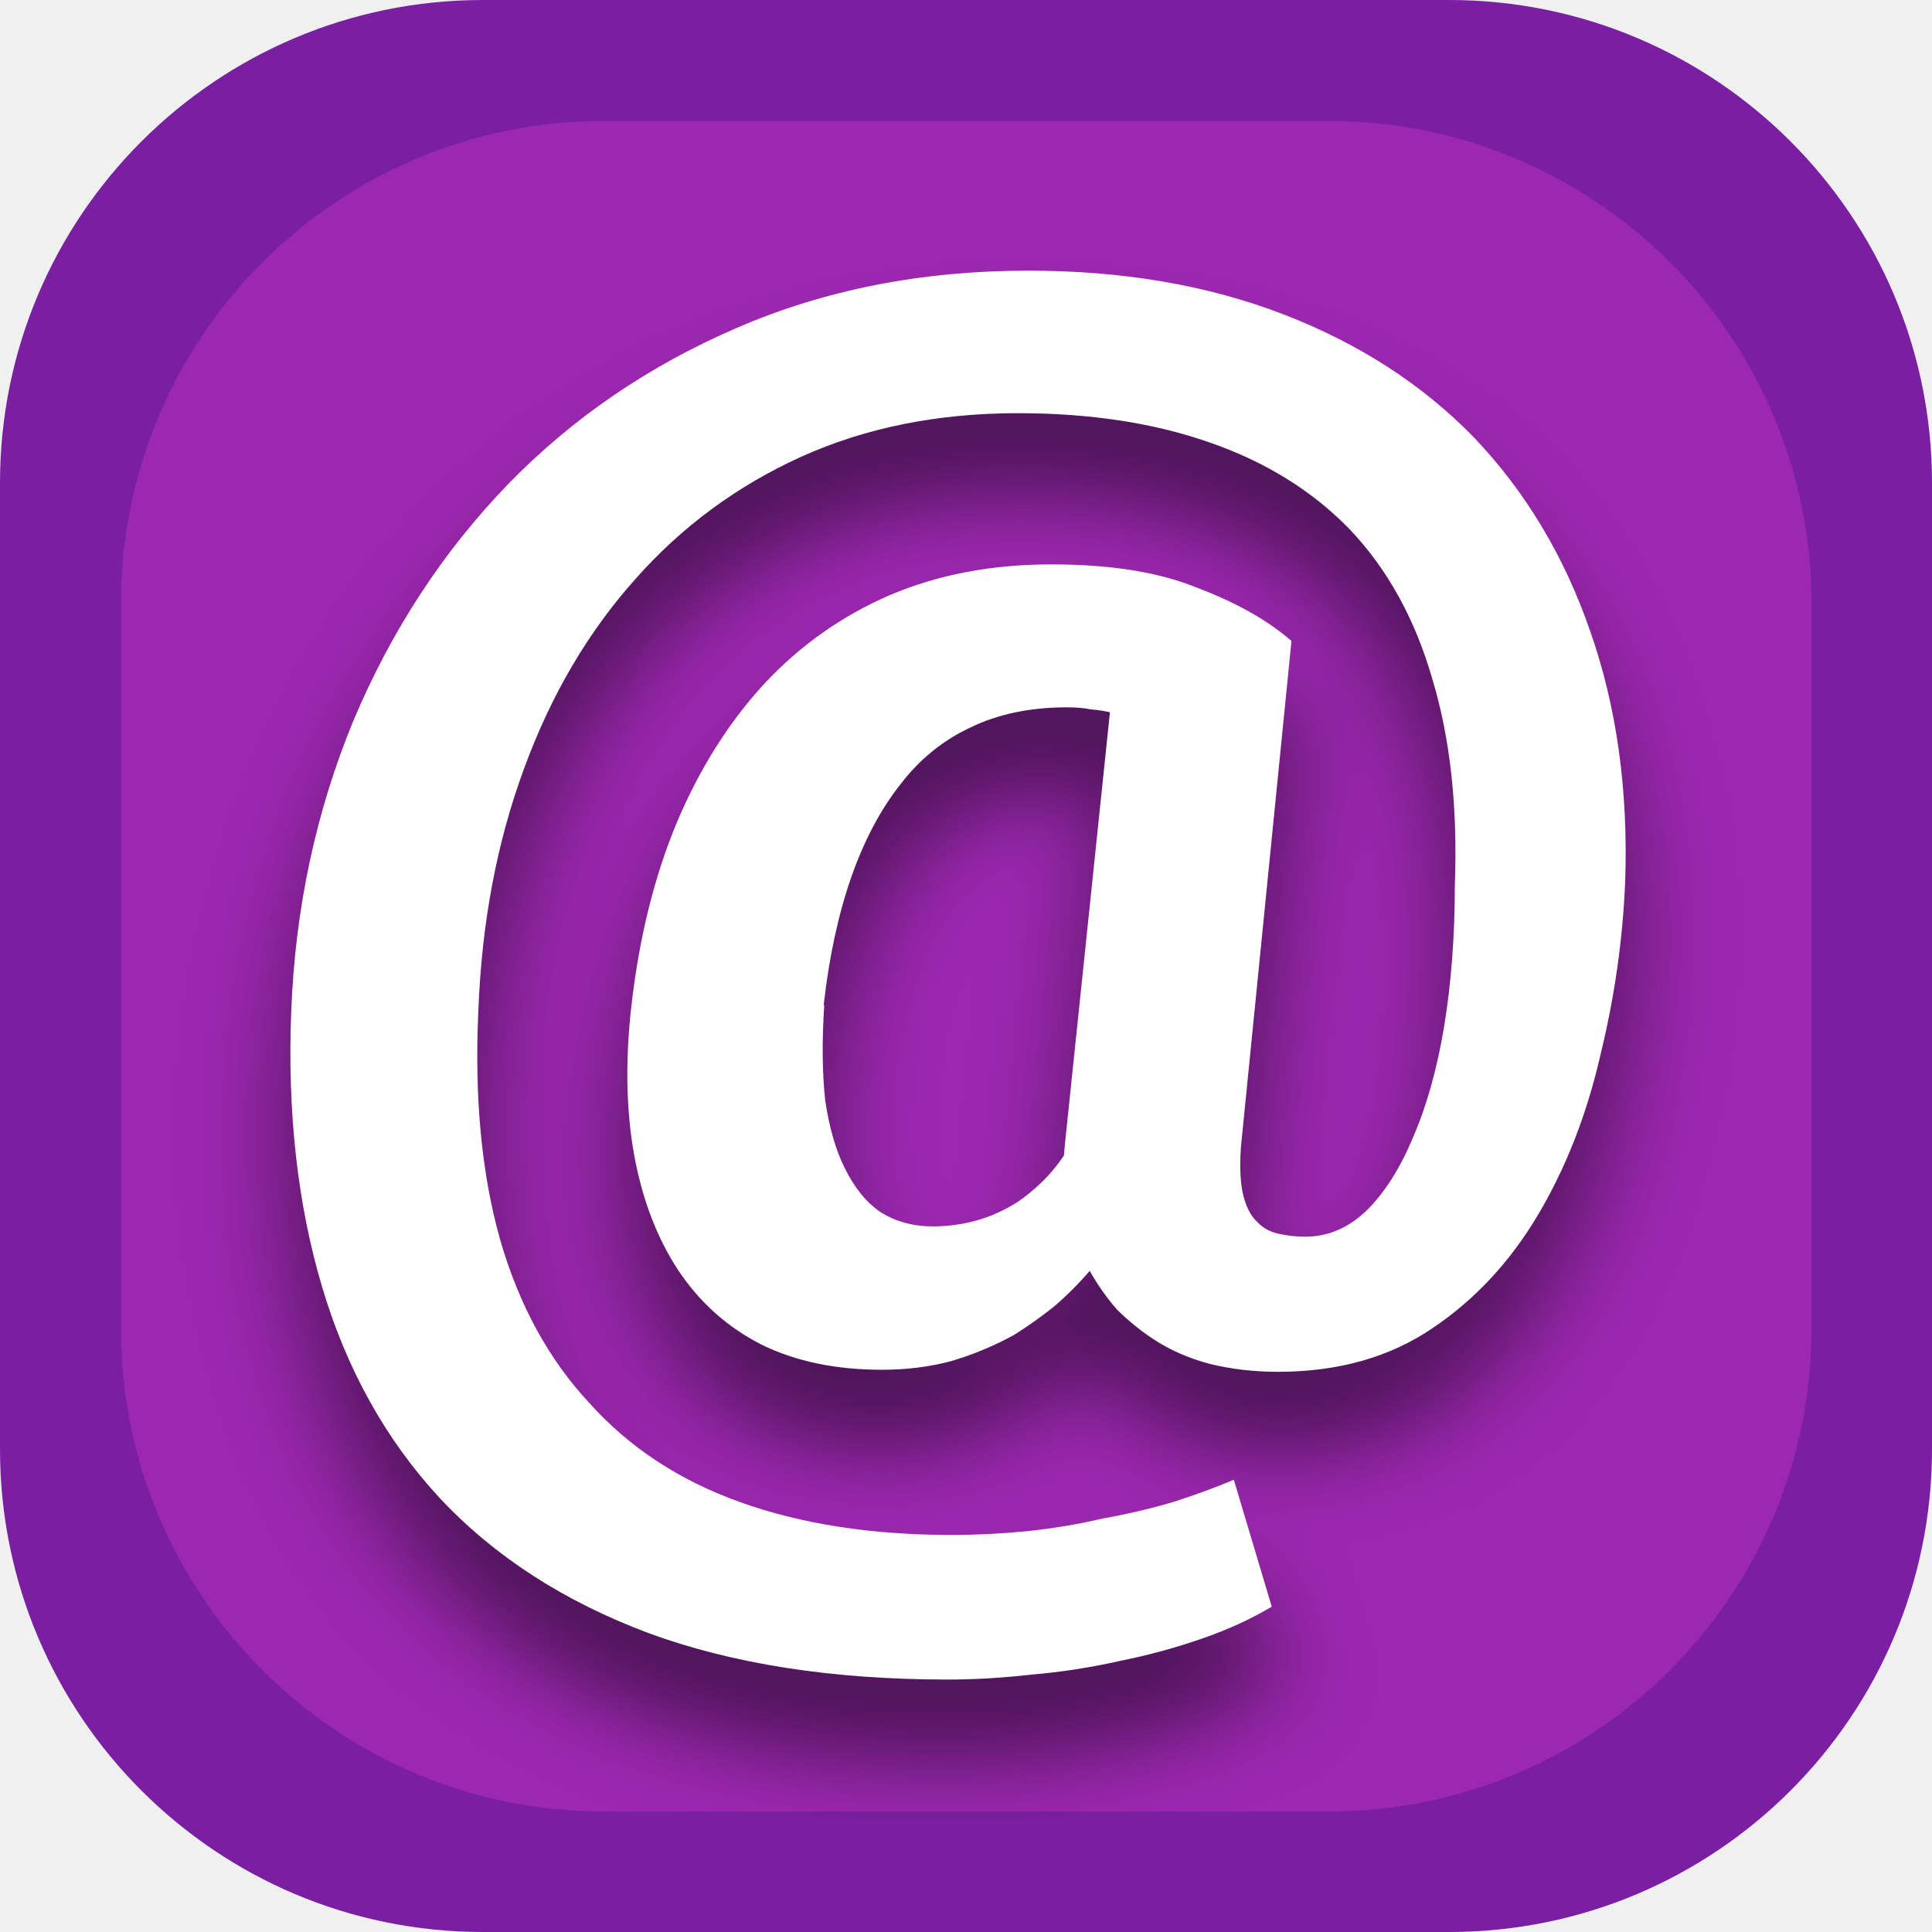
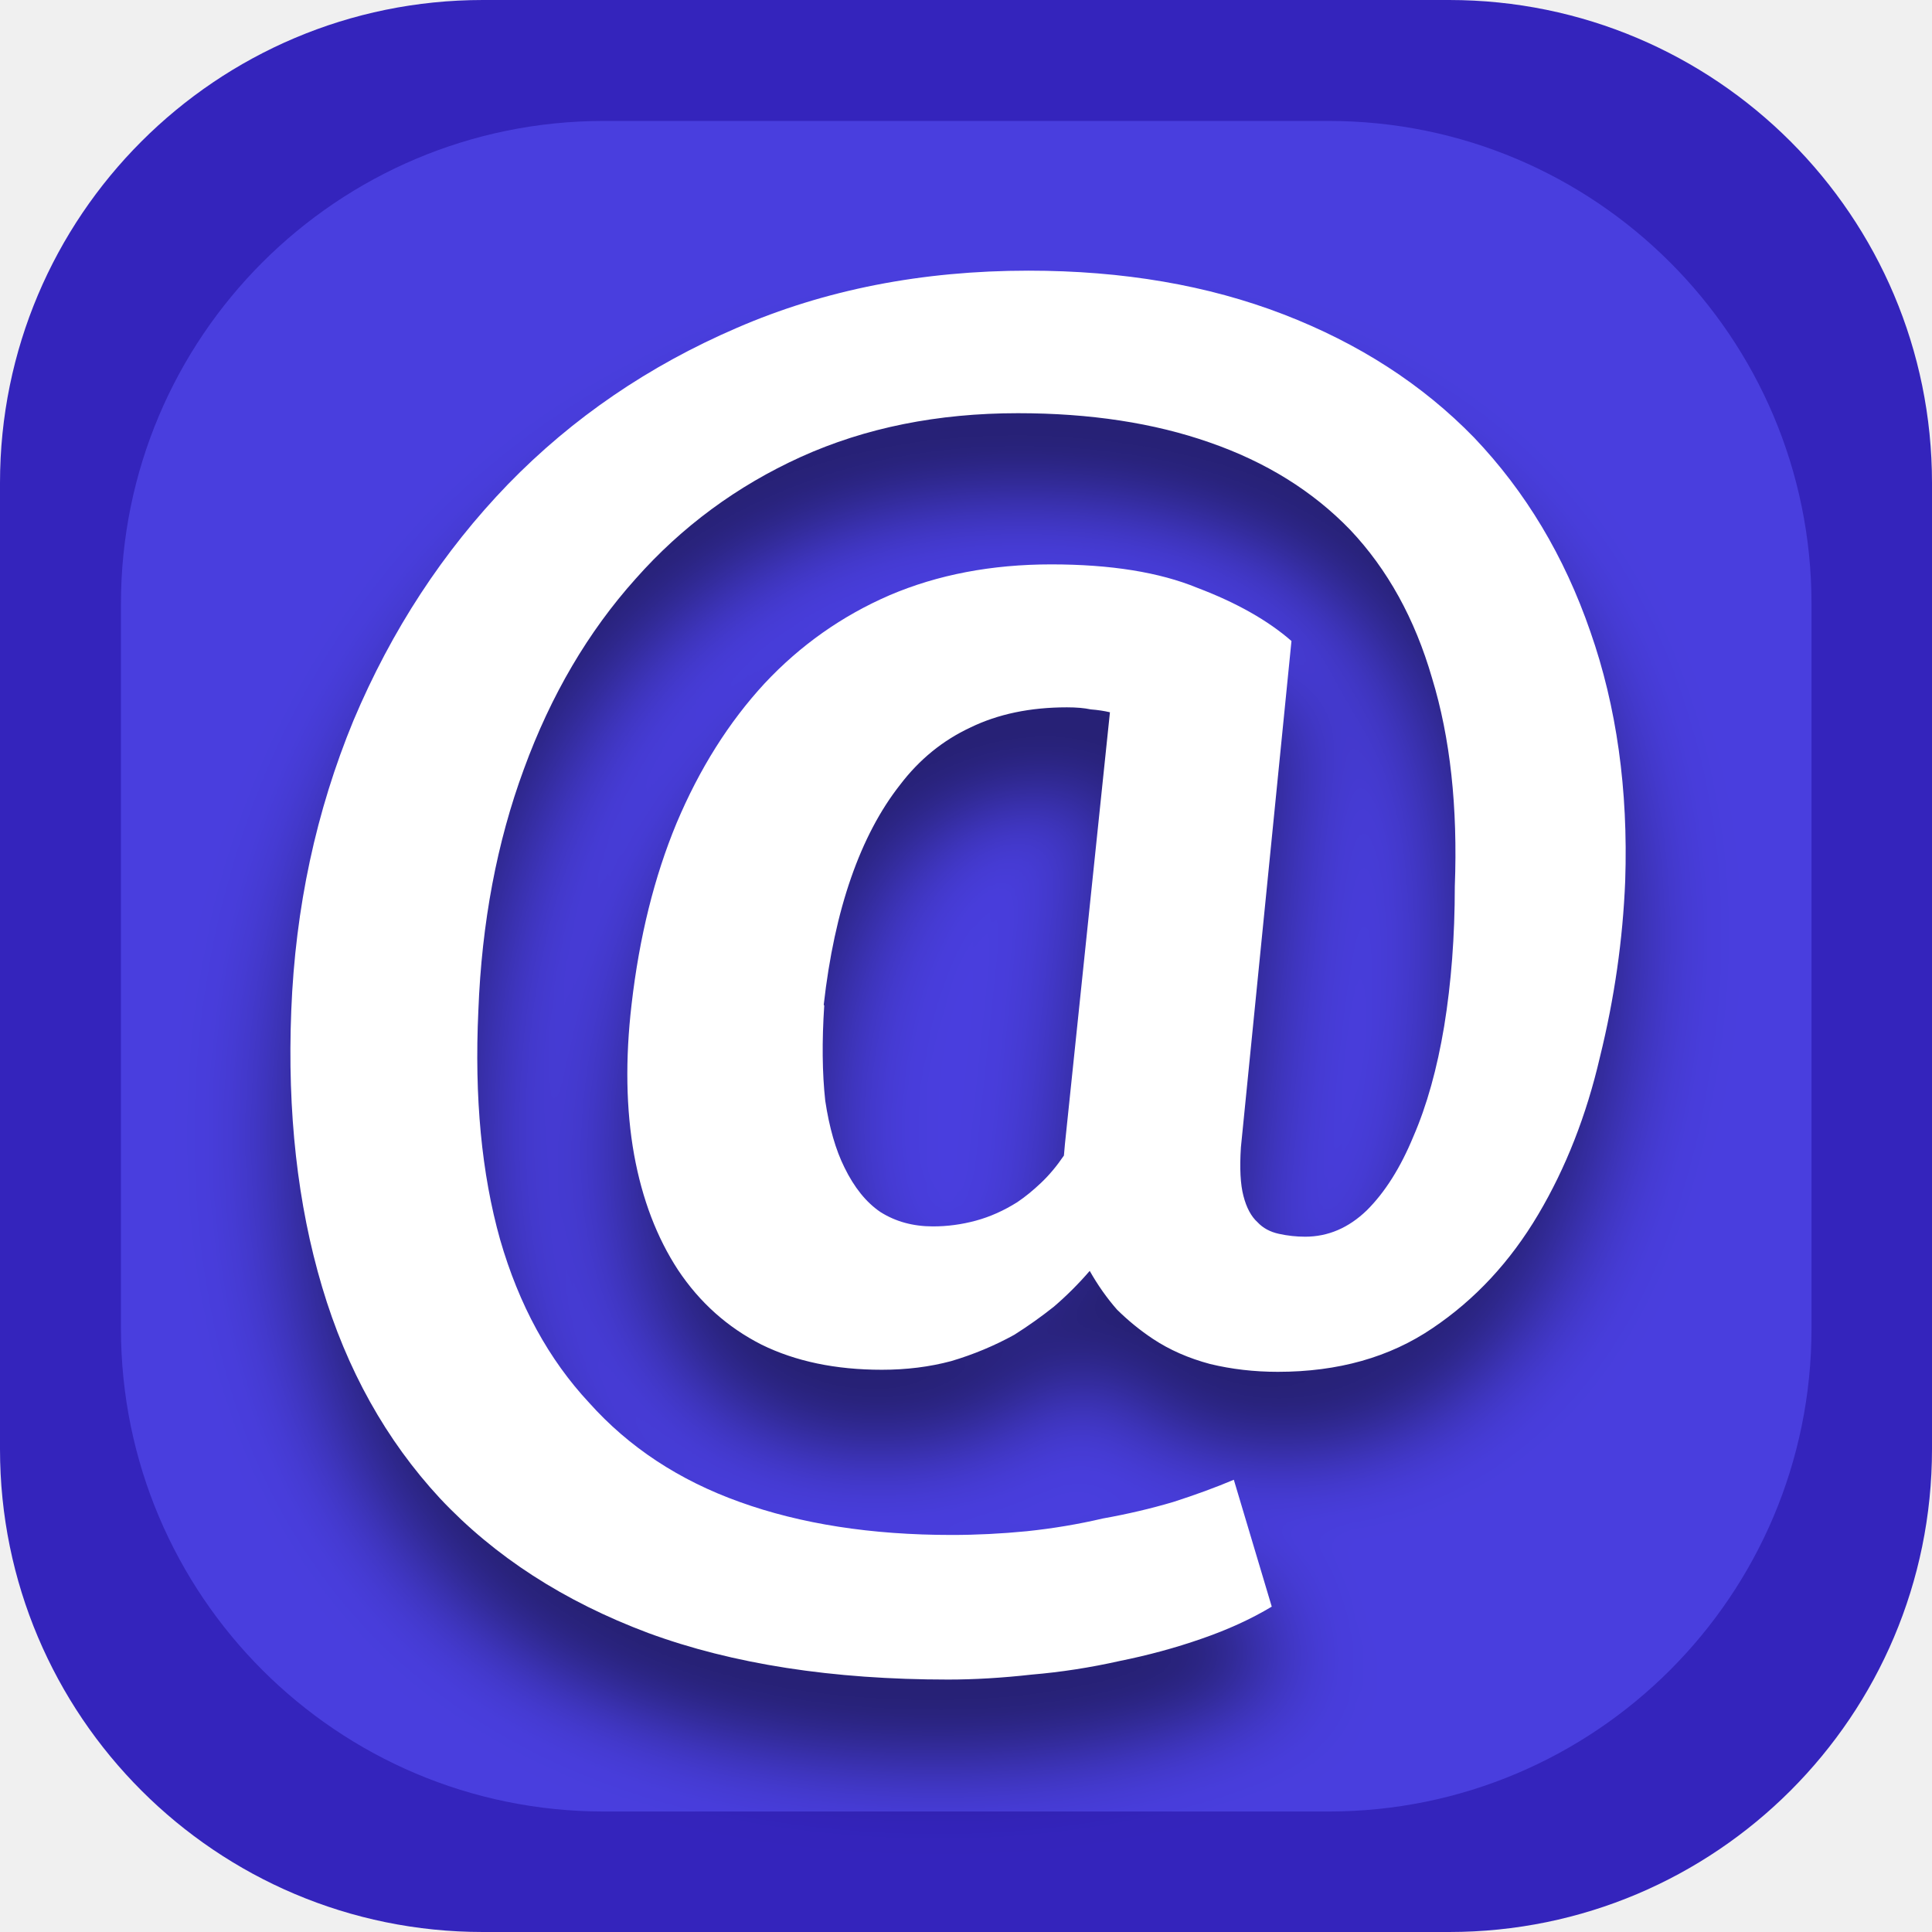
<svg xmlns="http://www.w3.org/2000/svg" width="16" height="16" viewBox="0 0 4.233 4.233" version="1.1" id="svg8">
  <defs id="defs2">
-     <filter style="color-interpolation-filters:sRGB;" id="filter1135">
+     <filter style="color-interpolation-filters:sRGB;" id="filter1135" x="-0.091" y="-0.07" width="1.182" height="1.199">
      <feFlood flood-opacity="0.498" flood-color="rgb(0,0,0)" result="flood" id="feFlood1125" />
      <feComposite in="flood" in2="SourceGraphic" operator="in" result="composite1" id="feComposite1127" />
      <feGaussianBlur in="composite1" stdDeviation="0.1" result="blur" id="feGaussianBlur1129" />
      <feOffset dx="0" dy="0.2" result="offset" id="feOffset1131" />
      <feComposite in="SourceGraphic" in2="offset" operator="over" result="composite2" id="feComposite1133" />
    </filter>
  </defs>
  <g id="layer1">
-     <rect style="fill:#7b1fa2;fill-opacity:1;fill-rule:evenodd;stroke-width:0.265;stroke-miterlimit:4;stroke-dasharray:none" id="rect18" width="4.233" height="4.233" x="0" y="0" ry="1.058" />
-     <rect style="fill:#9c27b0;fill-opacity:1;stroke:none;stroke-width:0.309;stroke-miterlimit:4;stroke-dasharray:none;stroke-opacity:1" id="rect847" width="3.704" height="3.704" x="0.265" y="0.265" ry="1.058" />
+     <rect style="fill:#3424bc;fill-opacity:1;fill-rule:evenodd;stroke-width:0.265;stroke-miterlimit:4;stroke-dasharray:none" id="rect18" width="4.233" height="4.233" x="0" y="0" ry="1.058" />
+     <rect style="fill:#493ede;fill-opacity:1;stroke:none;stroke-width:0.309;stroke-miterlimit:4;stroke-dasharray:none;stroke-opacity:1" id="rect847" width="3.704" height="3.704" x="0.265" y="0.265" ry="1.058" />
    <g aria-label="@" transform="scale(1.107911,0.9025997)" id="text948" style="font-style:normal;font-variant:normal;font-weight:normal;font-stretch:normal;font-size:16.075px;line-height:1.25;font-family:'Roboto Mono';-inkscape-font-specification:'Roboto Mono';fill:#ffffff;fill-opacity:1;stroke:none;stroke-width:0.402;filter:url(#filter1135)">
      <path d="M 3.214,2.138 Q 3.223,1.806 3.145,1.533 3.068,1.259 2.915,1.062 2.762,0.869 2.538,0.763 2.314,0.657 2.034,0.657 q -0.316,0 -0.577,0.139 Q 1.196,0.934 1.005,1.175 0.812,1.42 0.699,1.749 0.588,2.079 0.576,2.453 q -0.012,0.37 0.061,0.671 0.073,0.301 0.233,0.513 0.162,0.212 0.412,0.327 0.25,0.113 0.593,0.113 0.078,0 0.165,-0.012 0.087,-0.009 0.174,-0.033 0.085,-0.021 0.162,-0.054 0.078,-0.033 0.139,-0.078 l -0.075,-0.308 q -0.054,0.028 -0.12,0.054 -0.066,0.024 -0.139,0.04 -0.073,0.021 -0.151,0.031 -0.075,0.009 -0.148,0.009 -0.238,0 -0.419,-0.08 Q 1.283,3.567 1.165,3.405 1.045,3.247 0.989,3.009 0.934,2.769 0.946,2.453 0.956,2.133 1.036,1.867 1.116,1.598 1.257,1.405 1.394,1.215 1.584,1.109 1.775,1.003 2.013,1.003 q 0.214,0 0.379,0.071 0.167,0.071 0.278,0.212 0.111,0.144 0.162,0.36 0.054,0.217 0.045,0.506 0,0.181 -0.021,0.339 -0.021,0.155 -0.061,0.268 -0.038,0.113 -0.092,0.179 -0.054,0.064 -0.122,0.064 -0.026,0 -0.052,-0.007 -0.026,-0.007 -0.042,-0.028 -0.019,-0.021 -0.028,-0.064 -0.009,-0.042 -0.005,-0.118 L 2.554,1.556 Q 2.484,1.481 2.368,1.427 2.255,1.37 2.079,1.37 q -0.177,0 -0.32,0.075 -0.141,0.075 -0.247,0.214 -0.106,0.141 -0.174,0.339 -0.066,0.195 -0.089,0.44 -0.019,0.2 0.005,0.365 0.024,0.162 0.087,0.28 0.064,0.118 0.165,0.181 0.101,0.061 0.238,0.061 0.073,0 0.137,-0.021 0.066,-0.024 0.125,-0.064 0.04,-0.031 0.078,-0.068 0.038,-0.04 0.071,-0.087 0.024,0.052 0.054,0.094 0.033,0.04 0.071,0.071 0.049,0.04 0.113,0.061 0.064,0.019 0.134,0.019 0.179,0 0.306,-0.106 Q 2.959,3.12 3.042,2.948 3.124,2.778 3.164,2.566 3.207,2.352 3.214,2.138 Z m -1.585,0.301 q 0.016,-0.174 0.054,-0.308 0.038,-0.134 0.097,-0.226 0.057,-0.092 0.139,-0.139 0.082,-0.049 0.191,-0.049 0.028,0 0.047,0.005 0.021,0.002 0.038,0.007 l -0.089,1.048 -0.002,0.028 q -0.021,0.038 -0.045,0.066 -0.024,0.028 -0.047,0.047 -0.04,0.031 -0.082,0.045 -0.042,0.014 -0.085,0.014 -0.059,0 -0.104,-0.035 -0.042,-0.035 -0.071,-0.108 -0.026,-0.064 -0.038,-0.162 -0.009,-0.101 -0.002,-0.231 z" style="font-style:normal;font-variant:normal;font-weight:600;font-stretch:normal;font-size:4.822px;font-family:'Roboto Mono';-inkscape-font-specification:'Roboto Mono Semi-Bold';fill:#ffffff;fill-opacity:1;stroke-width:0.402" id="path841" />
    </g>
  </g>
</svg>
